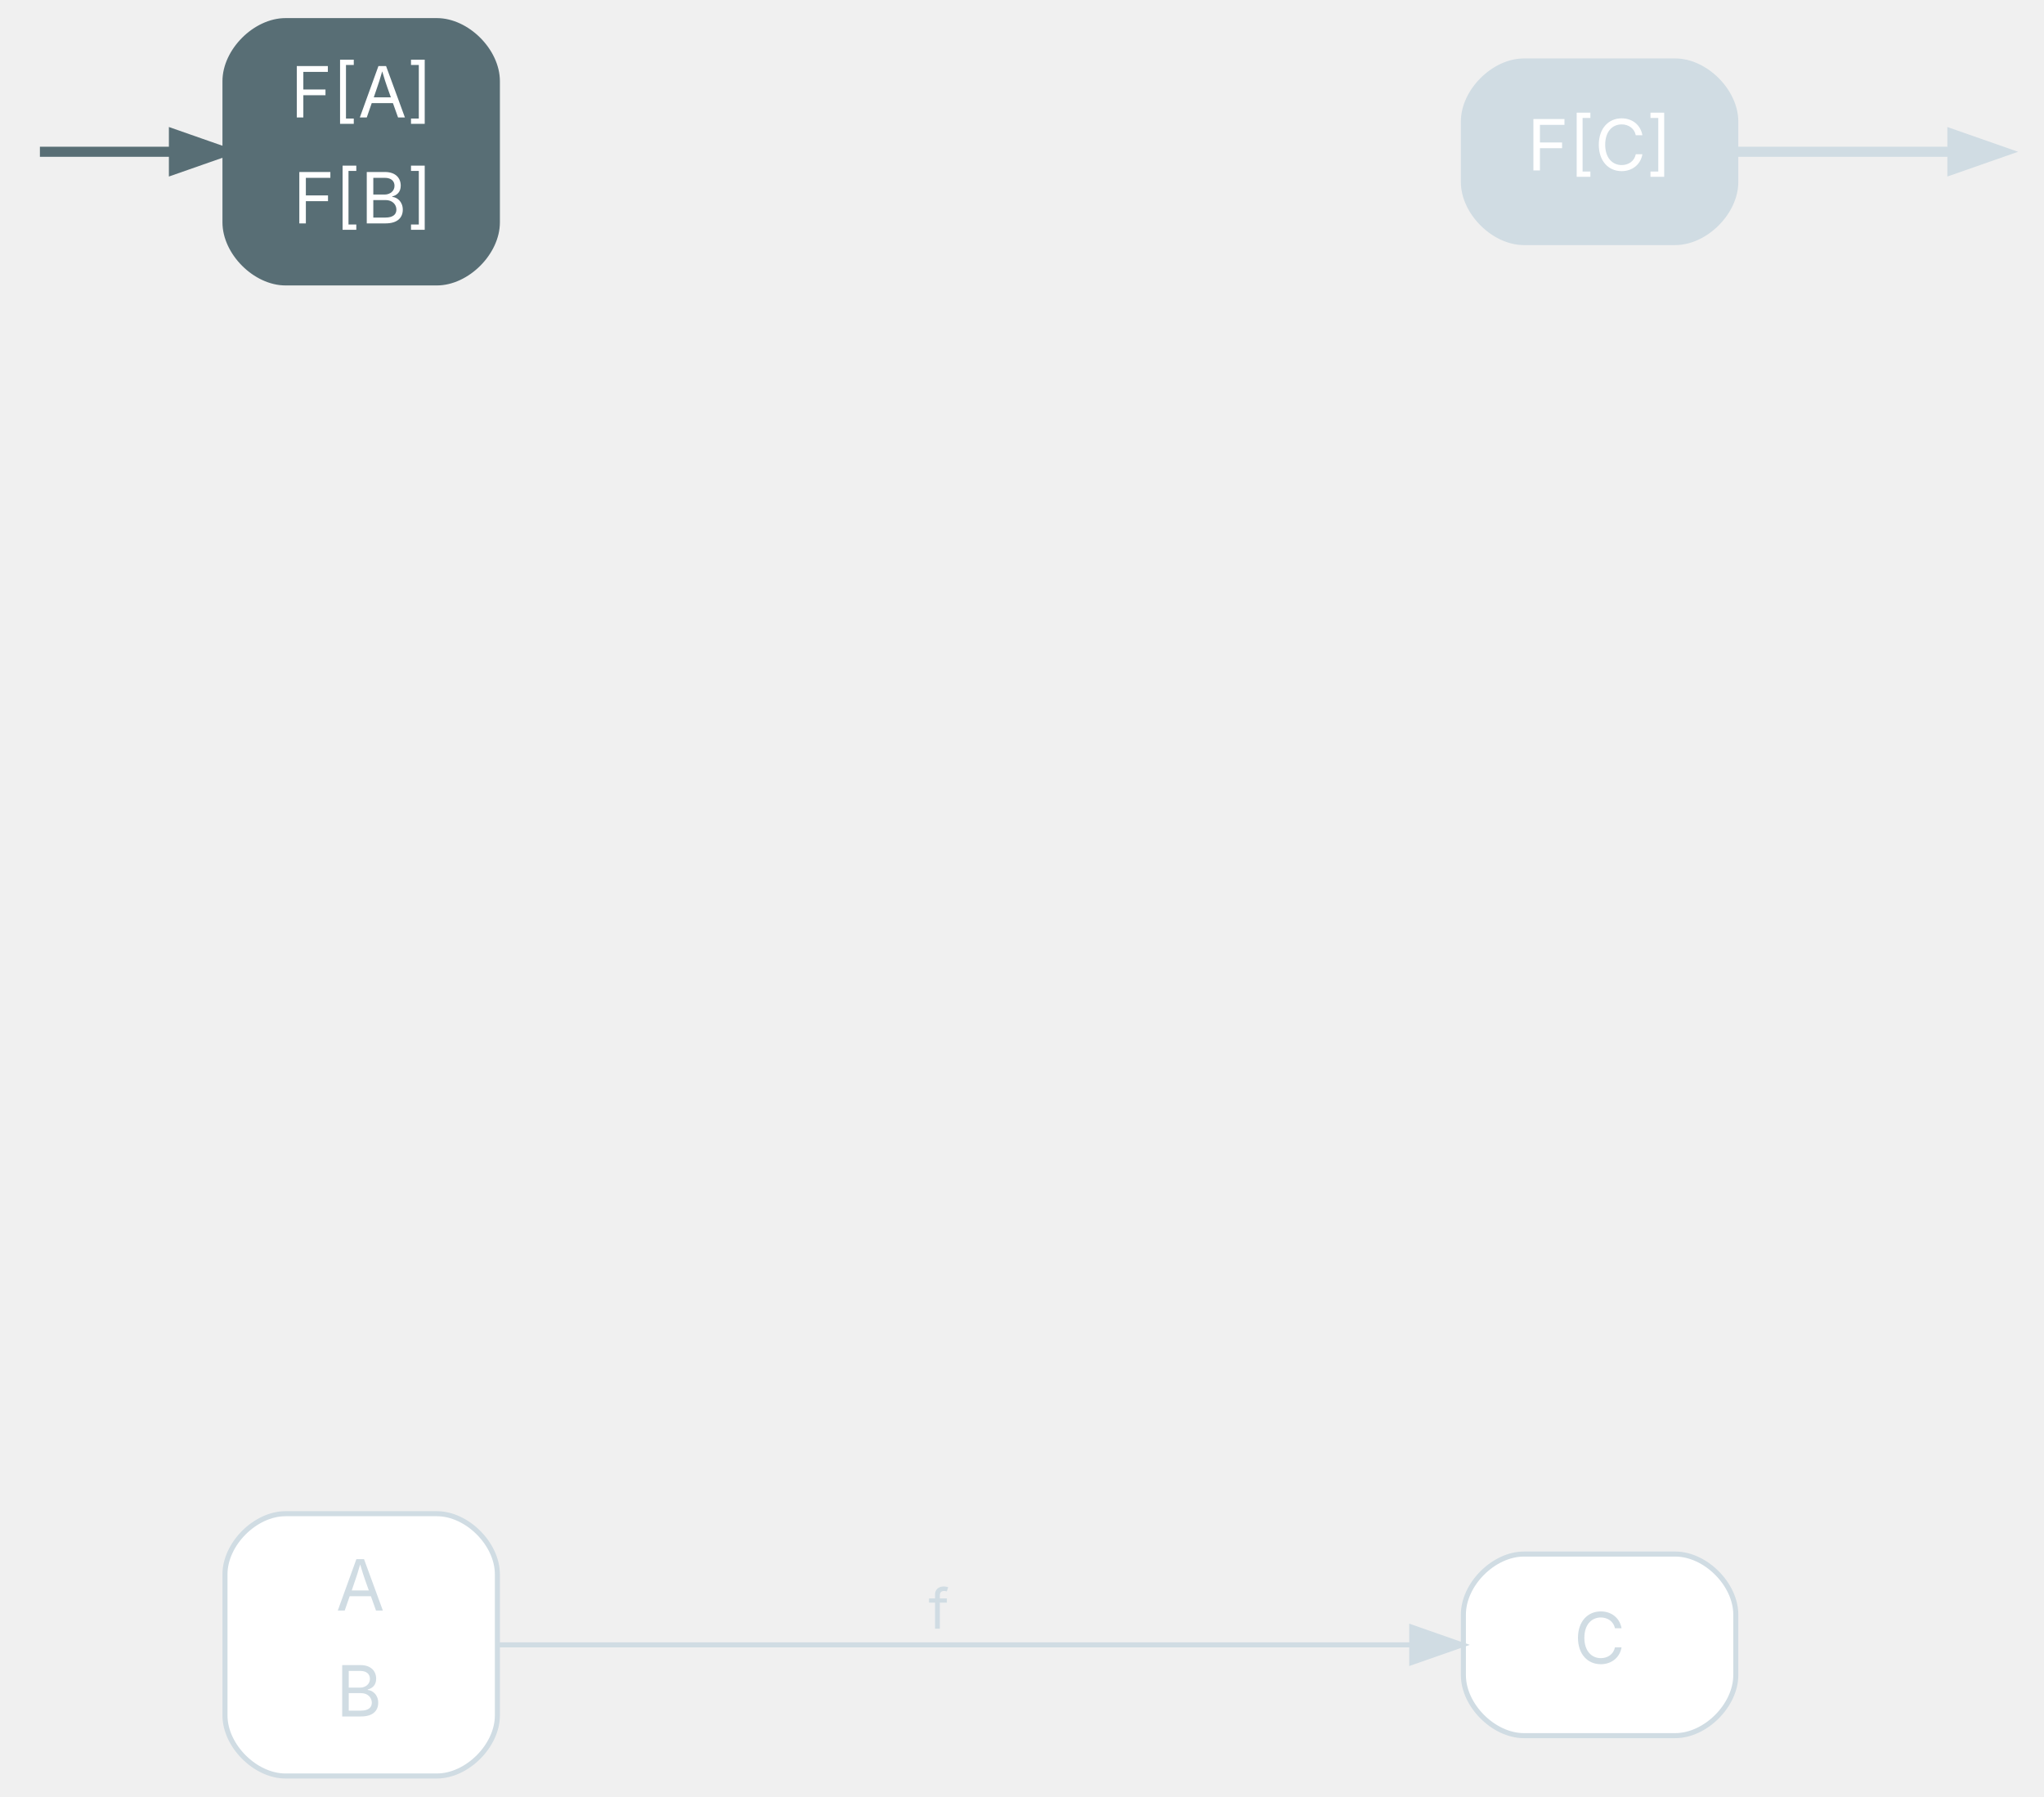
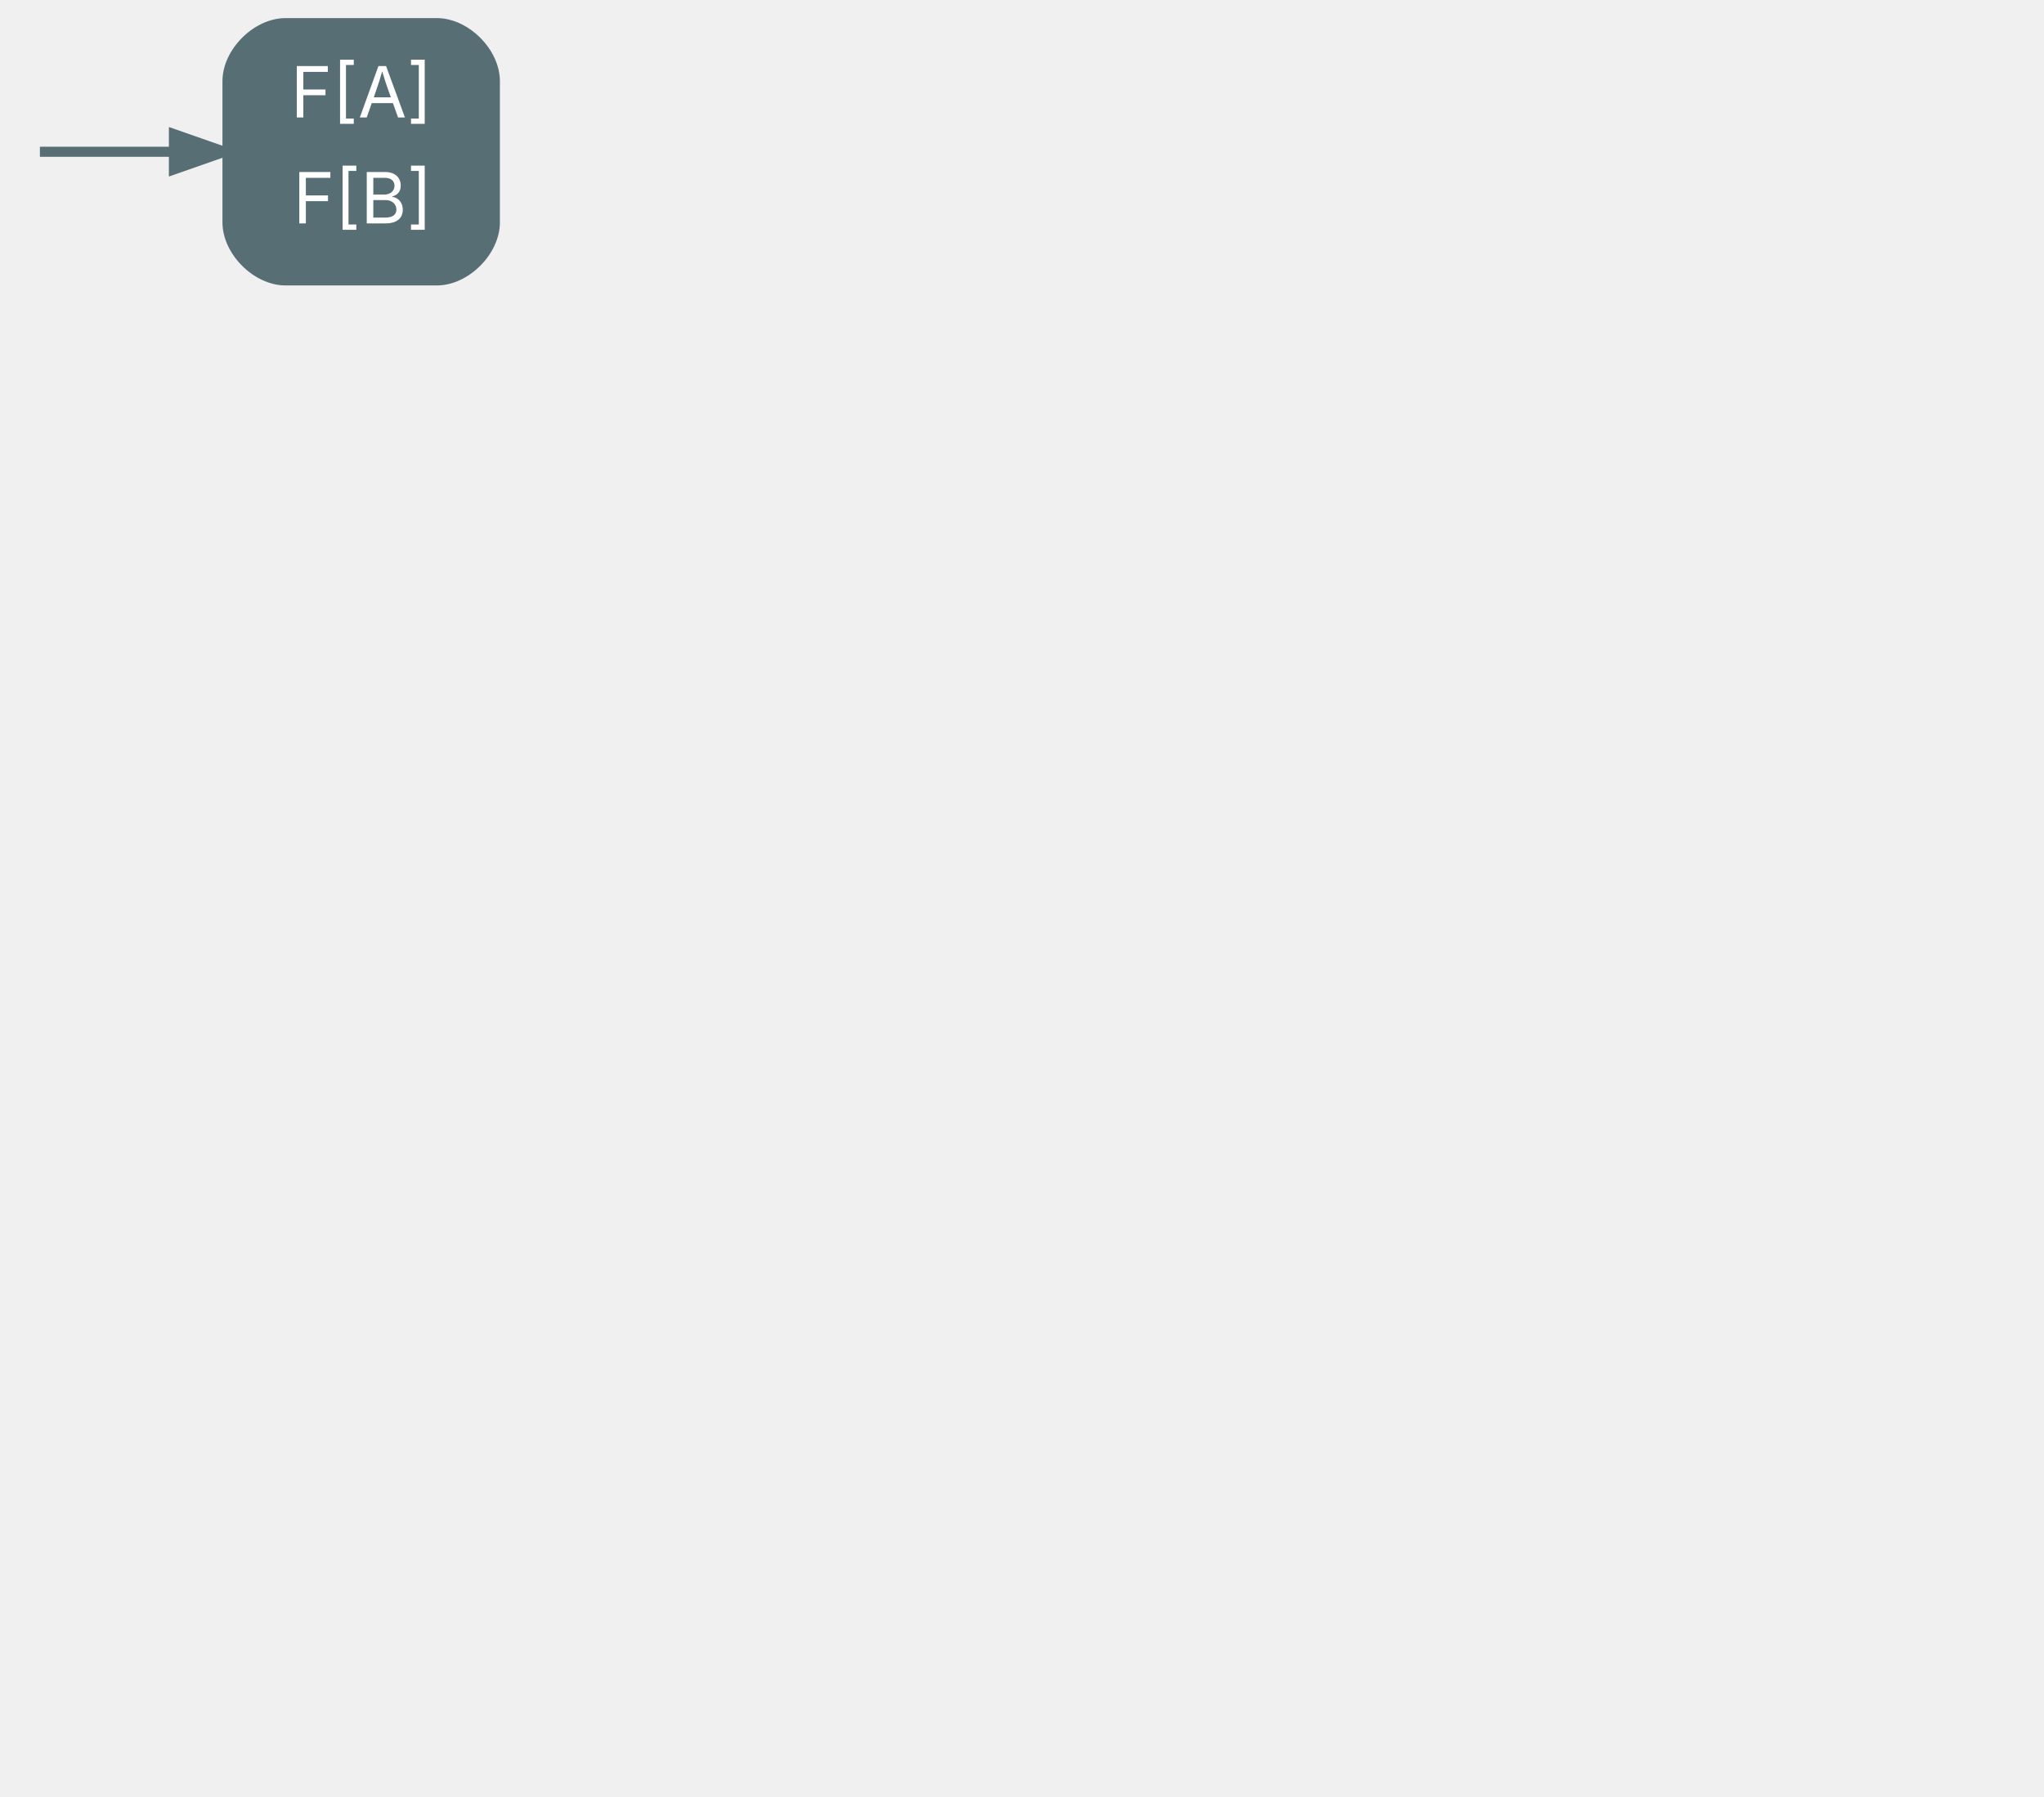
<svg xmlns="http://www.w3.org/2000/svg" width="405pt" height="356pt" viewBox="0.00 0.00 405.20 356.00">
  <g id="graph0" class="graph" transform="scale(1 1) rotate(0) translate(4 352)">
    <g id="node3" class="node start">
      <path fill="#586e75" stroke="#586e75" d="M82.6,-348C82.6,-348 52.6,-348 52.6,-348 46.6,-348 40.6,-342 40.6,-336 40.6,-336 40.6,-308 40.6,-308 40.6,-302 46.6,-296 52.6,-296 52.6,-296 82.6,-296 82.6,-296 88.6,-296 94.6,-302 94.6,-308 94.6,-308 94.6,-336 94.6,-336 94.6,-342 88.6,-348 82.6,-348" />
      <text text-anchor="start" x="53.6" y="-328.8" font-family="Inter,Arial" font-size="14.00" fill="#ffffff">F[A]</text>
      <text text-anchor="start" x="54.1" y="-307.8" font-family="Inter,Arial" font-size="14.00" fill="#ffffff">F[B]</text>
    </g>
    <g id="edge13" class="edge start">
      <path fill="none" stroke="#586e75" stroke-width="2" d="M3.91,-322C7.37,-322 18.49,-322 30.42,-322" />
      <polygon fill="#586e75" stroke="#586e75" stroke-width="2" points="30.48,-325.5 40.48,-322 30.48,-318.5 30.48,-325.5" />
    </g>
-     <g id="node4" class="node goal,disabled">
-       <path fill="#d0dce3" stroke="#d0dce3" d="M328.1,-340C328.1,-340 298.1,-340 298.1,-340 292.1,-340 286.1,-334 286.1,-328 286.1,-328 286.1,-316 286.1,-316 286.1,-310 292.1,-304 298.1,-304 298.1,-304 328.1,-304 328.1,-304 334.1,-304 340.1,-310 340.1,-316 340.1,-316 340.1,-328 340.1,-328 340.1,-334 334.1,-340 328.1,-340" />
-       <text text-anchor="middle" x="313.1" y="-318.3" font-family="Inter,Arial" font-size="14.00" fill="#ffffff">F[C]</text>
-     </g>
-     <g id="edge14" class="edge goal,disabled">
-       <path fill="none" stroke="#d0dce3" stroke-width="2" d="M340.39,-322C354.8,-322 371.92,-322 382.97,-322" />
-       <polygon fill="#d0dce3" stroke="#d0dce3" stroke-width="2" points="383.04,-325.5 393.04,-322 383.04,-318.5 383.04,-325.5" />
-     </g>
-     <g id="node5" class="node disabled">
-       <path fill="#ffffff" stroke="#d0dce3" d="M82.6,-52C82.6,-52 52.6,-52 52.6,-52 46.6,-52 40.6,-46 40.6,-40 40.6,-40 40.6,-12 40.6,-12 40.6,-6 46.6,0 52.6,0 52.6,0 82.6,0 82.6,0 88.6,0 94.6,-6 94.6,-12 94.6,-12 94.6,-40 94.6,-40 94.6,-46 88.6,-52 82.6,-52" />
-       <text text-anchor="start" x="62.6" y="-32.8" font-family="Inter,Arial" font-size="14.00" fill="#d0dce3">A</text>
-       <text text-anchor="start" x="62.6" y="-11.8" font-family="Inter,Arial" font-size="14.00" fill="#d0dce3">B</text>
-     </g>
-     <g id="node6" class="node disabled">
-       <path fill="#ffffff" stroke="#d0dce3" d="M328.1,-44C328.1,-44 298.1,-44 298.1,-44 292.1,-44 286.1,-38 286.1,-32 286.1,-32 286.1,-20 286.1,-20 286.1,-14 292.1,-8 298.1,-8 298.1,-8 328.1,-8 328.1,-8 334.1,-8 340.1,-14 340.1,-20 340.1,-20 340.1,-32 340.1,-32 340.1,-38 334.1,-44 328.1,-44" />
-       <text text-anchor="middle" x="313.1" y="-22.3" font-family="Inter,Arial" font-size="14.00" fill="#d0dce3">C</text>
-     </g>
-     <g id="edge2" class="edge disabled">
-       <path fill="none" stroke="#d0dce3" d="M94.66,-26C138.21,-26 225.88,-26 275.57,-26" />
-       <polygon fill="#d0dce3" stroke="#d0dce3" points="275.86,-29.5 285.86,-26 275.86,-22.5 275.86,-29.5" />
-       <text text-anchor="middle" x="182.1" y="-29.2" font-family="Inter,Arial" font-size="11.00" fill="#d0dce3">f</text>
-     </g>
  </g>
</svg>
